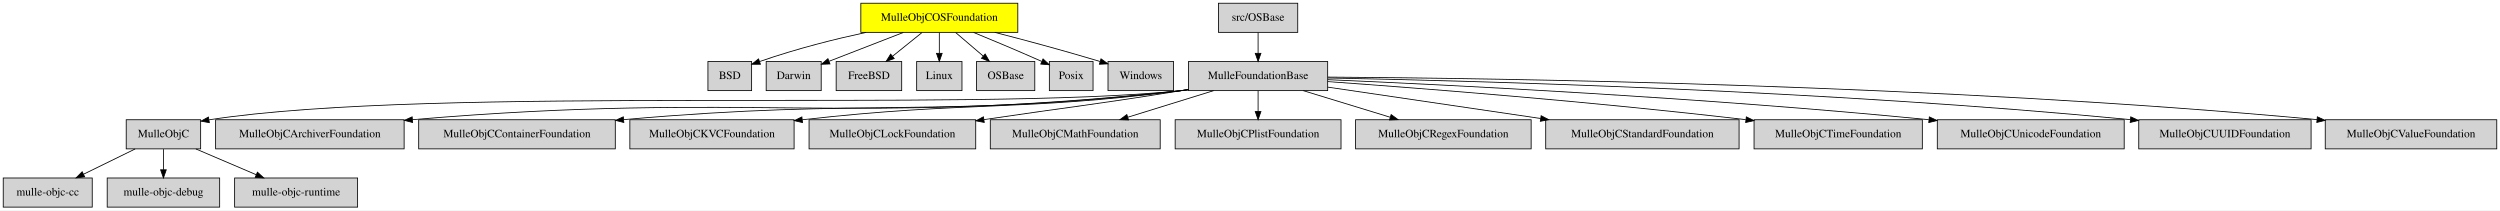
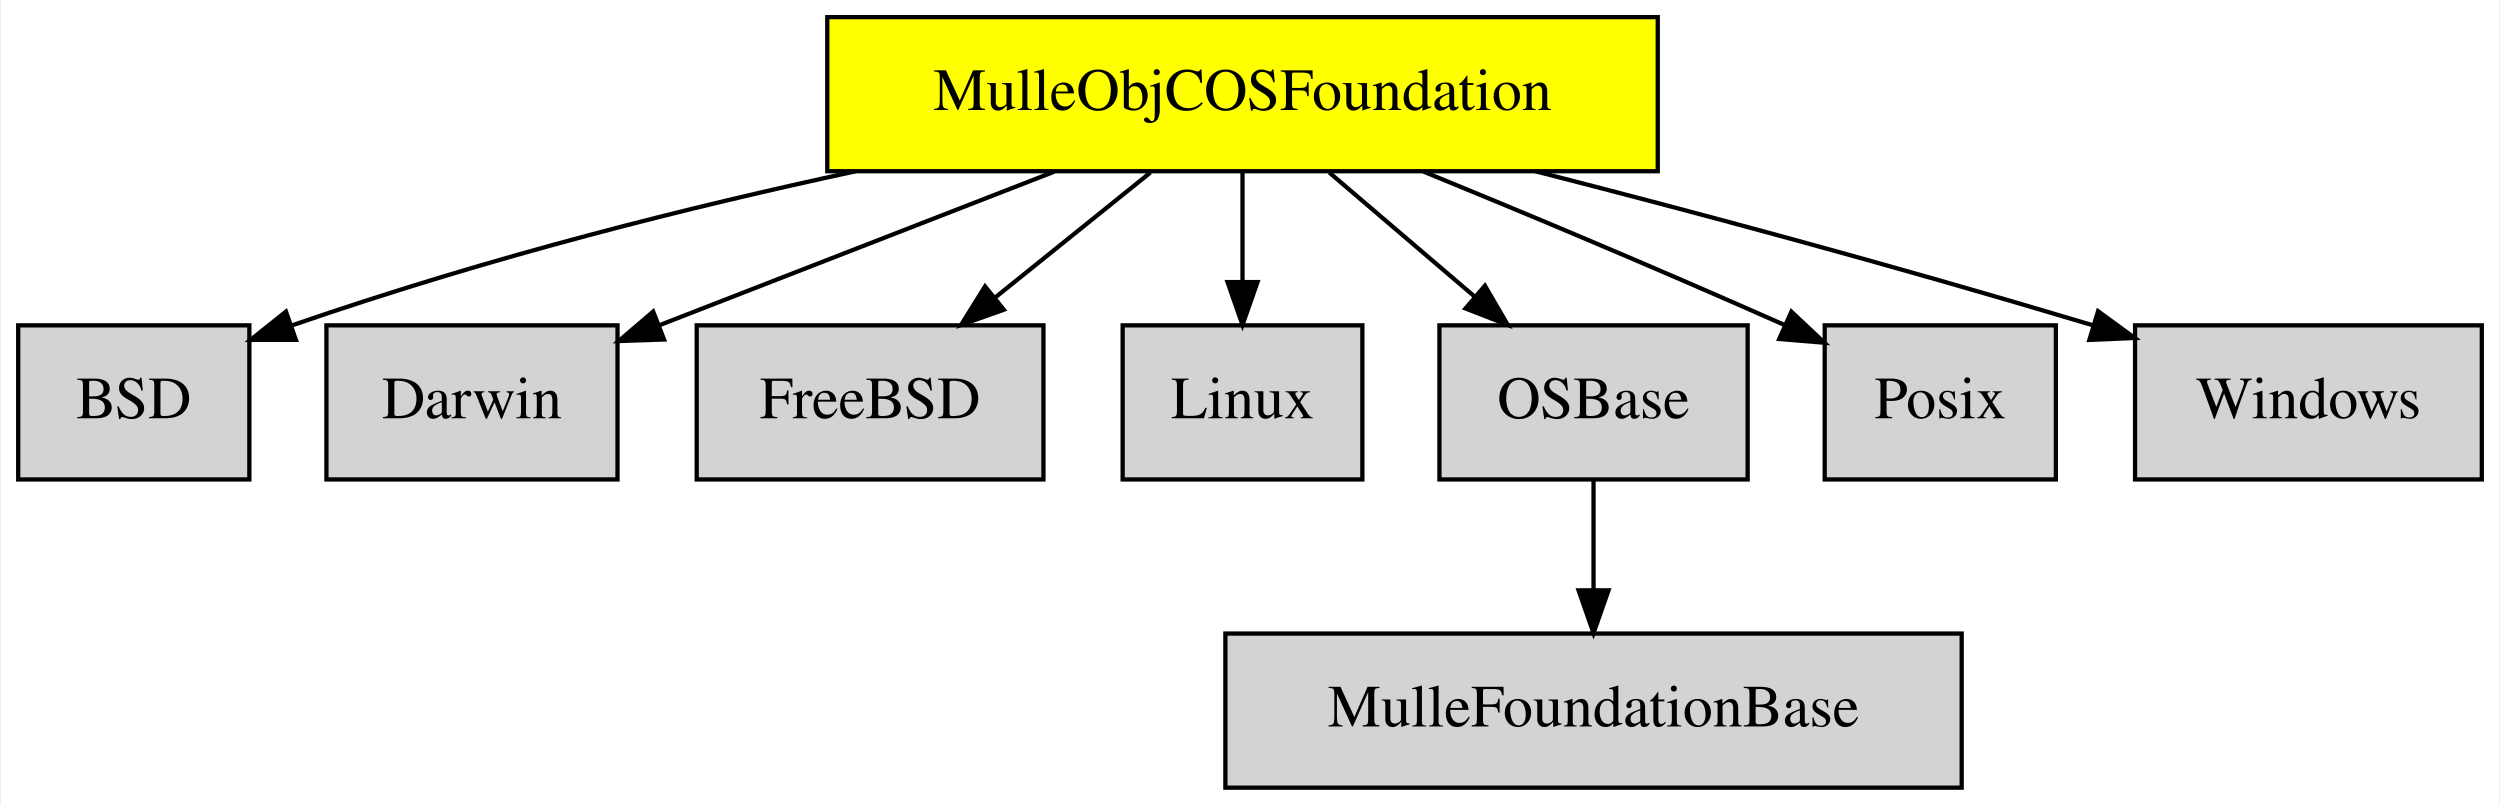
- <svg xmlns="http://www.w3.org/2000/svg" xmlns:xlink="http://www.w3.org/1999/xlink" width="3090pt" height="260pt" viewBox="0.00 0.00 3090.00 260.00">
-   <g id="graph0" class="graph" transform="scale(1 1) rotate(0) translate(4 256)">
-     <polygon fill="white" stroke="transparent" points="-4,4 -4,-256 3086,-256 3086,4 -4,4" />
+ <svg xmlns="http://www.w3.org/2000/svg" xmlns:xlink="http://www.w3.org/1999/xlink" width="584pt" height="188pt" viewBox="0.00 0.00 583.50 188.00">
+   <g id="graph0" class="graph" transform="scale(1 1) rotate(0) translate(4 184)">
+     <polygon fill="white" stroke="transparent" points="-4,4 -4,-184 579.5,-184 579.5,4 -4,4" />
    <g id="node1" class="node">
-       <polygon fill="yellow" stroke="black" points="1254,-252 1060,-252 1060,-216 1254,-216 1254,-252" />
-       <text text-anchor="middle" x="1157" y="-230.3" font-family="Times,serif" font-size="14.00">MulleObjCOSFoundation</text>
+       <polygon fill="yellow" stroke="black" points="383,-180 189,-180 189,-144 383,-144 383,-180" />
+       <text text-anchor="middle" x="286" y="-158.3" font-family="Times,serif" font-size="14.00">MulleObjCOSFoundation</text>
    </g>
    <g id="node2" class="node">
      <g id="a_node2">
        <a xlink:href="https://unknown.com/" xlink:title="BSD">
-           <polygon fill="lightgrey" stroke="black" points="925,-180 871,-180 871,-144 925,-144 925,-180" />
-           <text text-anchor="middle" x="898" y="-158.3" font-family="Times,serif" font-size="14.00">BSD</text>
+           <polygon fill="lightgrey" stroke="black" points="54,-108 0,-108 0,-72 54,-72 54,-108" />
+           <text text-anchor="middle" x="27" y="-86.3" font-family="Times,serif" font-size="14.00">BSD</text>
        </a>
      </g>
    </g>
-     <g id="edge17" class="edge">
-       <path fill="none" stroke="black" d="M1066.52,-215.97C1028.06,-207.66 982.78,-196.48 934.88,-179.97" />
-       <polygon fill="black" stroke="black" points="935.87,-176.61 925.27,-176.6 933.55,-183.21 935.87,-176.61" />
+     <g id="edge1" class="edge">
+       <path fill="none" stroke="black" d="M195.52,-143.97C157.06,-135.66 111.78,-124.48 63.88,-107.97" />
+       <polygon fill="black" stroke="black" points="64.87,-104.61 54.27,-104.6 62.55,-111.21 64.87,-104.61" />
    </g>
    <g id="node3" class="node">
      <g id="a_node3">
        <a xlink:href="https://unknown.com/" xlink:title="Darwin">
-           <polygon fill="lightgrey" stroke="black" points="1011,-180 943,-180 943,-144 1011,-144 1011,-180" />
-           <text text-anchor="middle" x="977" y="-158.3" font-family="Times,serif" font-size="14.00">Darwin</text>
+           <polygon fill="lightgrey" stroke="black" points="140,-108 72,-108 72,-72 140,-72 140,-108" />
+           <text text-anchor="middle" x="106" y="-86.3" font-family="Times,serif" font-size="14.00">Darwin</text>
        </a>
      </g>
    </g>
-     <g id="edge18" class="edge">
-       <path fill="none" stroke="black" d="M1112.54,-215.9C1087.92,-206.4 1056.54,-194.27 1020.91,-180.34" />
-       <polygon fill="black" stroke="black" points="1021.85,-176.95 1011.26,-176.57 1019.3,-183.47 1021.85,-176.95" />
+     <g id="edge2" class="edge">
+       <path fill="none" stroke="black" d="M241.97,-143.88C213.94,-132.98 177.79,-118.92 149.81,-108.04" />
+       <polygon fill="black" stroke="black" points="150.87,-104.69 140.28,-104.33 148.33,-111.22 150.87,-104.69" />
    </g>
    <g id="node4" class="node">
      <g id="a_node4">
        <a xlink:href="https://unknown.com/" xlink:title="FreeBSD">
-           <polygon fill="lightgrey" stroke="black" points="1110.5,-180 1029.5,-180 1029.5,-144 1110.5,-144 1110.5,-180" />
-           <text text-anchor="middle" x="1070" y="-158.3" font-family="Times,serif" font-size="14.00">FreeBSD</text>
+           <polygon fill="lightgrey" stroke="black" points="239.5,-108 158.5,-108 158.5,-72 239.5,-72 239.5,-108" />
+           <text text-anchor="middle" x="199" y="-86.3" font-family="Times,serif" font-size="14.00">FreeBSD</text>
        </a>
      </g>
    </g>
-     <g id="edge19" class="edge">
-       <path fill="none" stroke="black" d="M1135.49,-215.7C1124.54,-206.88 1111.05,-196.03 1099.18,-186.47" />
-       <polygon fill="black" stroke="black" points="1101.24,-183.65 1091.26,-180.1 1096.86,-189.1 1101.24,-183.65" />
+     <g id="edge3" class="edge">
+       <path fill="none" stroke="black" d="M264.49,-143.7C253.54,-134.88 240.05,-124.03 228.18,-114.47" />
+       <polygon fill="black" stroke="black" points="230.24,-111.65 220.26,-108.1 225.86,-117.1 230.24,-111.65" />
    </g>
    <g id="node5" class="node">
      <g id="a_node5">
        <a xlink:href="https://unknown.com/" xlink:title="Linux">
-           <polygon fill="lightgrey" stroke="black" points="1185,-180 1129,-180 1129,-144 1185,-144 1185,-180" />
-           <text text-anchor="middle" x="1157" y="-158.3" font-family="Times,serif" font-size="14.00">Linux</text>
+           <polygon fill="lightgrey" stroke="black" points="314,-108 258,-108 258,-72 314,-72 314,-108" />
+           <text text-anchor="middle" x="286" y="-86.3" font-family="Times,serif" font-size="14.00">Linux</text>
        </a>
      </g>
    </g>
-     <g id="edge20" class="edge">
-       <path fill="none" stroke="black" d="M1157,-215.7C1157,-207.98 1157,-198.71 1157,-190.11" />
-       <polygon fill="black" stroke="black" points="1160.5,-190.1 1157,-180.1 1153.5,-190.1 1160.5,-190.1" />
+     <g id="edge4" class="edge">
+       <path fill="none" stroke="black" d="M286,-143.7C286,-135.98 286,-126.71 286,-118.11" />
+       <polygon fill="black" stroke="black" points="289.5,-118.1 286,-108.1 282.5,-118.1 289.5,-118.1" />
    </g>
-     <g id="node23" class="node">
-       <g id="a_node23">
+     <g id="node7" class="node">
+       <g id="a_node7">
        <a xlink:href="https://unknown.com/" xlink:title="OSBase">
-           <polygon fill="lightgrey" stroke="black" points="1275,-180 1203,-180 1203,-144 1275,-144 1275,-180" />
-           <text text-anchor="middle" x="1239" y="-158.3" font-family="Times,serif" font-size="14.00">OSBase</text>
+           <polygon fill="lightgrey" stroke="black" points="404,-108 332,-108 332,-72 404,-72 404,-108" />
+           <text text-anchor="middle" x="368" y="-86.3" font-family="Times,serif" font-size="14.00">OSBase</text>
        </a>
      </g>
    </g>
-     <g id="edge21" class="edge">
-       <path fill="none" stroke="black" d="M1177.27,-215.7C1187.5,-206.97 1200.06,-196.24 1211.18,-186.75" />
-       <polygon fill="black" stroke="black" points="1213.63,-189.26 1218.96,-180.1 1209.09,-183.94 1213.63,-189.26" />
+     <g id="edge5" class="edge">
+       <path fill="none" stroke="black" d="M306.27,-143.7C316.5,-134.97 329.06,-124.24 340.18,-114.75" />
+       <polygon fill="black" stroke="black" points="342.63,-117.26 347.96,-108.1 338.09,-111.94 342.63,-117.26" />
    </g>
-     <g id="node24" class="node">
-       <g id="a_node24">
+     <g id="node8" class="node">
+       <g id="a_node8">
        <a xlink:href="https://unknown.com/" xlink:title="Posix">
-           <polygon fill="lightgrey" stroke="black" points="1347,-180 1293,-180 1293,-144 1347,-144 1347,-180" />
-           <text text-anchor="middle" x="1320" y="-158.3" font-family="Times,serif" font-size="14.00">Posix</text>
+           <polygon fill="lightgrey" stroke="black" points="476,-108 422,-108 422,-72 476,-72 476,-108" />
+           <text text-anchor="middle" x="449" y="-86.3" font-family="Times,serif" font-size="14.00">Posix</text>
        </a>
      </g>
    </g>
-     <g id="edge22" class="edge">
-       <path fill="none" stroke="black" d="M1199.25,-215.93C1221.93,-206.65 1250.52,-194.73 1283.51,-180.13" />
-       <polygon fill="black" stroke="black" points="1285.22,-183.2 1292.93,-175.94 1282.37,-176.81 1285.22,-183.2" />
+     <g id="edge6" class="edge">
+       <path fill="none" stroke="black" d="M328.25,-143.93C350.93,-134.65 379.52,-122.73 412.51,-108.13" />
+       <polygon fill="black" stroke="black" points="414.22,-111.2 421.93,-103.94 411.37,-104.81 414.22,-111.2" />
    </g>
-     <g id="node25" class="node">
-       <g id="a_node25">
+     <g id="node9" class="node">
+       <g id="a_node9">
        <a xlink:href="https://unknown.com/" xlink:title="Windows">
-           <polygon fill="lightgrey" stroke="black" points="1446.5,-180 1365.5,-180 1365.5,-144 1446.5,-144 1446.5,-180" />
-           <text text-anchor="middle" x="1406" y="-158.3" font-family="Times,serif" font-size="14.00">Windows</text>
+           <polygon fill="lightgrey" stroke="black" points="575.5,-108 494.5,-108 494.5,-72 575.5,-72 575.5,-108" />
+           <text text-anchor="middle" x="535" y="-86.3" font-family="Times,serif" font-size="14.00">Windows</text>
        </a>
      </g>
    </g>
-     <g id="edge23" class="edge">
-       <path fill="none" stroke="black" d="M1225.48,-215.98C1261.6,-206.72 1306.81,-194.67 1355.61,-180.02" />
-       <polygon fill="black" stroke="black" points="1356.86,-183.3 1365.41,-177.05 1354.83,-176.6 1356.86,-183.3" />
+     <g id="edge7" class="edge">
+       <path fill="none" stroke="black" d="M354.48,-143.98C390.6,-134.72 435.81,-122.67 484.61,-108.02" />
+       <polygon fill="black" stroke="black" points="485.86,-111.3 494.41,-105.05 483.83,-104.6 485.86,-111.3" />
    </g>
    <g id="node6" class="node">
      <g id="a_node6">
        <a xlink:href="https://github.com/MulleFoundation/MulleFoundationBase" xlink:title="MulleFoundationBase">
-           <polygon fill="lightgrey" stroke="black" points="1637,-180 1465,-180 1465,-144 1637,-144 1637,-180" />
-           <text text-anchor="middle" x="1551" y="-158.3" font-family="Times,serif" font-size="14.00">MulleFoundationBase</text>
-         </a>
-       </g>
-     </g>
-     <g id="node7" class="node">
-       <g id="a_node7">
-         <a xlink:href="https://github.com/mulle-objc/MulleObjC" xlink:title="MulleObjC">
-           <polygon fill="lightgrey" stroke="black" points="244,-108 152,-108 152,-72 244,-72 244,-108" />
-           <text text-anchor="middle" x="198" y="-86.3" font-family="Times,serif" font-size="14.00">MulleObjC</text>
-         </a>
-       </g>
-     </g>
-     <g id="edge1" class="edge">
-       <path fill="none" stroke="black" d="M1464.87,-145.02C1461.88,-144.64 1458.92,-144.3 1456,-144 1193.23,-116.71 533.2,-151.03 254.46,-107.91" />
-       <polygon fill="black" stroke="black" points="254.73,-104.41 244.3,-106.27 253.62,-111.32 254.73,-104.41" />
-     </g>
-     <g id="node8" class="node">
-       <g id="a_node8">
-         <a xlink:href="https://github.com/MulleFoundation/MulleObjCArchiverFoundation@*" xlink:title="MulleObjCArchiverFoundation">
-           <polygon fill="lightgrey" stroke="black" points="495.5,-108 262.5,-108 262.5,-72 495.5,-72 495.5,-108" />
-           <text text-anchor="middle" x="379" y="-86.3" font-family="Times,serif" font-size="14.00">MulleObjCArchiverFoundation</text>
-         </a>
-       </g>
-     </g>
-     <g id="edge2" class="edge">
-       <path fill="none" stroke="black" d="M1464.86,-145.05C1461.88,-144.67 1458.92,-144.31 1456,-144 1038.32,-98.95 927.56,-143.86 505.75,-108.1" />
-       <polygon fill="black" stroke="black" points="505.99,-104.61 495.73,-107.24 505.4,-111.58 505.99,-104.61" />
-     </g>
-     <g id="node9" class="node">
-       <g id="a_node9">
-         <a xlink:href="https://github.com/MulleFoundation/MulleObjCContainerFoundation@*" xlink:title="MulleObjCContainerFoundation">
-           <polygon fill="lightgrey" stroke="black" points="756.5,-108 513.5,-108 513.5,-72 756.5,-72 756.5,-108" />
-           <text text-anchor="middle" x="635" y="-86.3" font-family="Times,serif" font-size="14.00">MulleObjCContainerFoundation</text>
-         </a>
-       </g>
-     </g>
-     <g id="edge3" class="edge">
-       <path fill="none" stroke="black" d="M1464.86,-145.1C1461.87,-144.7 1458.91,-144.34 1456,-144 1153.77,-109.22 1072.98,-135.38 766.81,-108.12" />
-       <polygon fill="black" stroke="black" points="767.03,-104.63 756.76,-107.21 766.4,-111.6 767.03,-104.63" />
-     </g>
-     <g id="node10" class="node">
-       <g id="a_node10">
-         <a xlink:href="https://github.com/MulleFoundation/MulleObjCKVCFoundation@*" xlink:title="MulleObjCKVCFoundation">
-           <polygon fill="lightgrey" stroke="black" points="977.5,-108 774.5,-108 774.5,-72 977.5,-72 977.5,-108" />
-           <text text-anchor="middle" x="876" y="-86.3" font-family="Times,serif" font-size="14.00">MulleObjCKVCFoundation</text>
-         </a>
-       </g>
-     </g>
-     <g id="edge4" class="edge">
-       <path fill="none" stroke="black" d="M1464.84,-145.19C1461.86,-144.77 1458.91,-144.37 1456,-144 1251.86,-117.97 1196.42,-131.4 987.64,-108.01" />
-       <polygon fill="black" stroke="black" points="987.91,-104.52 977.58,-106.87 987.12,-111.48 987.91,-104.52" />
-     </g>
-     <g id="node11" class="node">
-       <g id="a_node11">
-         <a xlink:href="https://github.com/MulleFoundation/MulleObjCLockFoundation@*" xlink:title="MulleObjCLockFoundation">
-           <polygon fill="lightgrey" stroke="black" points="1202,-108 996,-108 996,-72 1202,-72 1202,-108" />
-           <text text-anchor="middle" x="1099" y="-86.3" font-family="Times,serif" font-size="14.00">MulleObjCLockFoundation</text>
-         </a>
-       </g>
-     </g>
-     <g id="edge5" class="edge">
-       <path fill="none" stroke="black" d="M1464.81,-145.46C1461.84,-144.96 1458.89,-144.47 1456,-144 1350.56,-126.82 1321.53,-124.39 1212.25,-108.18" />
-       <polygon fill="black" stroke="black" points="1212.54,-104.68 1202.13,-106.67 1211.51,-111.61 1212.54,-104.68" />
-     </g>
-     <g id="node12" class="node">
-       <g id="a_node12">
-         <a xlink:href="https://github.com/MulleFoundation/MulleObjCMathFoundation@*" xlink:title="MulleObjCMathFoundation">
-           <polygon fill="lightgrey" stroke="black" points="1430,-108 1220,-108 1220,-72 1430,-72 1430,-108" />
-           <text text-anchor="middle" x="1325" y="-86.3" font-family="Times,serif" font-size="14.00">MulleObjCMathFoundation</text>
-         </a>
-       </g>
-     </g>
-     <g id="edge6" class="edge">
-       <path fill="none" stroke="black" d="M1496,-143.97C1464.01,-134.06 1423.52,-121.51 1389.96,-111.12" />
-       <polygon fill="black" stroke="black" points="1390.83,-107.73 1380.24,-108.11 1388.76,-114.41 1390.83,-107.73" />
-     </g>
-     <g id="node13" class="node">
-       <g id="a_node13">
-         <a xlink:href="https://github.com/MulleFoundation/MulleObjCPlistFoundation@*" xlink:title="MulleObjCPlistFoundation">
-           <polygon fill="lightgrey" stroke="black" points="1653.5,-108 1448.5,-108 1448.5,-72 1653.5,-72 1653.5,-108" />
-           <text text-anchor="middle" x="1551" y="-86.3" font-family="Times,serif" font-size="14.00">MulleObjCPlistFoundation</text>
-         </a>
-       </g>
-     </g>
-     <g id="edge7" class="edge">
-       <path fill="none" stroke="black" d="M1551,-143.7C1551,-135.98 1551,-126.71 1551,-118.11" />
-       <polygon fill="black" stroke="black" points="1554.5,-118.1 1551,-108.1 1547.5,-118.1 1554.5,-118.1" />
-     </g>
-     <g id="node14" class="node">
-       <g id="a_node14">
-         <a xlink:href="https://github.com/MulleFoundation/MulleObjCRegexFoundation" xlink:title="MulleObjCRegexFoundation">
-           <polygon fill="lightgrey" stroke="black" points="1888.5,-108 1671.5,-108 1671.5,-72 1888.5,-72 1888.5,-108" />
-           <text text-anchor="middle" x="1780" y="-86.3" font-family="Times,serif" font-size="14.00">MulleObjCRegexFoundation</text>
+           <polygon fill="lightgrey" stroke="black" points="454,-36 282,-36 282,0 454,0 454,-36" />
+           <text text-anchor="middle" x="368" y="-14.3" font-family="Times,serif" font-size="14.00">MulleFoundationBase</text>
        </a>
      </g>
    </g>
    <g id="edge8" class="edge">
-       <path fill="none" stroke="black" d="M1606.73,-143.97C1639.14,-134.06 1680.18,-121.51 1714.18,-111.12" />
-       <polygon fill="black" stroke="black" points="1715.48,-114.38 1724.02,-108.11 1713.44,-107.69 1715.48,-114.38" />
-     </g>
-     <g id="node15" class="node">
-       <g id="a_node15">
-         <a xlink:href="https://github.com/MulleFoundation/MulleObjCStandardFoundation@*" xlink:title="MulleObjCStandardFoundation">
-           <polygon fill="lightgrey" stroke="black" points="2145.5,-108 1906.5,-108 1906.5,-72 2145.5,-72 2145.5,-108" />
-           <text text-anchor="middle" x="2026" y="-86.3" font-family="Times,serif" font-size="14.00">MulleObjCStandardFoundation</text>
-         </a>
-       </g>
-     </g>
-     <g id="edge9" class="edge">
-       <path fill="none" stroke="black" d="M1637.02,-148.32C1710.49,-137.5 1817.17,-121.78 1900.23,-109.54" />
-       <polygon fill="black" stroke="black" points="1900.85,-112.98 1910.23,-108.06 1899.83,-106.06 1900.85,-112.98" />
-     </g>
-     <g id="node16" class="node">
-       <g id="a_node16">
-         <a xlink:href="https://github.com/MulleFoundation/MulleObjCTimeFoundation@*" xlink:title="MulleObjCTimeFoundation">
-           <polygon fill="lightgrey" stroke="black" points="2372,-108 2164,-108 2164,-72 2372,-72 2372,-108" />
-           <text text-anchor="middle" x="2268" y="-86.3" font-family="Times,serif" font-size="14.00">MulleObjCTimeFoundation</text>
-         </a>
-       </g>
-     </g>
-     <g id="edge10" class="edge">
-       <path fill="none" stroke="black" d="M1637.19,-155.12C1752.47,-146.88 1963.45,-130.48 2153.78,-108.1" />
-       <polygon fill="black" stroke="black" points="2154.46,-111.55 2163.97,-106.9 2153.63,-104.6 2154.46,-111.55" />
-     </g>
-     <g id="node17" class="node">
-       <g id="a_node17">
-         <a xlink:href="https://github.com/MulleFoundation/MulleObjCUnicodeFoundation@*" xlink:title="MulleObjCUnicodeFoundation">
-           <polygon fill="lightgrey" stroke="black" points="2621.5,-108 2390.5,-108 2390.5,-72 2621.5,-72 2621.5,-108" />
-           <text text-anchor="middle" x="2506" y="-86.3" font-family="Times,serif" font-size="14.00">MulleObjCUnicodeFoundation</text>
-         </a>
-       </g>
-     </g>
-     <g id="edge11" class="edge">
-       <path fill="none" stroke="black" d="M1637.2,-157.53C1786.33,-151.07 2102.33,-135.42 2379.98,-108.06" />
-       <polygon fill="black" stroke="black" points="2380.65,-111.51 2390.26,-107.04 2379.96,-104.54 2380.65,-111.51" />
-     </g>
-     <g id="node18" class="node">
-       <g id="a_node18">
-         <a xlink:href="https://github.com/MulleFoundation/MulleObjCUUIDFoundation@*" xlink:title="MulleObjCUUIDFoundation">
-           <polygon fill="lightgrey" stroke="black" points="2852.5,-108 2639.5,-108 2639.5,-72 2852.5,-72 2852.5,-108" />
-           <text text-anchor="middle" x="2746" y="-86.3" font-family="Times,serif" font-size="14.00">MulleObjCUUIDFoundation</text>
-         </a>
-       </g>
-     </g>
-     <g id="edge12" class="edge">
-       <path fill="none" stroke="black" d="M1637.31,-159.63C1819.02,-156.11 2254.52,-144.41 2629,-108.14" />
-       <polygon fill="black" stroke="black" points="2629.61,-111.6 2639.23,-107.15 2628.93,-104.63 2629.61,-111.6" />
-     </g>
-     <g id="node19" class="node">
-       <g id="a_node19">
-         <a xlink:href="https://github.com/MulleFoundation/MulleObjCValueFoundation@*" xlink:title="MulleObjCValueFoundation">
-           <polygon fill="lightgrey" stroke="black" points="3082,-108 2870,-108 2870,-72 3082,-72 3082,-108" />
-           <text text-anchor="middle" x="2976" y="-86.3" font-family="Times,serif" font-size="14.00">MulleObjCValueFoundation</text>
-         </a>
-       </g>
-     </g>
-     <g id="edge13" class="edge">
-       <path fill="none" stroke="black" d="M1637.11,-160.72C1845.54,-159.35 2393.8,-151.61 2859.89,-108.15" />
-       <polygon fill="black" stroke="black" points="2860.22,-111.63 2869.85,-107.21 2859.57,-104.66 2860.22,-111.63" />
-     </g>
-     <g id="node20" class="node">
-       <g id="a_node20">
-         <a xlink:href="https://github.com/mulle-cc/mulle-objc-cc" xlink:title="mulle-objc-cc">
-           <polygon fill="lightgrey" stroke="black" points="110,-36 0,-36 0,0 110,0 110,-36" />
-           <text text-anchor="middle" x="55" y="-14.3" font-family="Times,serif" font-size="14.00">mulle-objc-cc</text>
-         </a>
-       </g>
-     </g>
-     <g id="edge14" class="edge">
-       <path fill="none" stroke="black" d="M163.02,-71.88C143.8,-62.47 119.77,-50.71 99.26,-40.67" />
-       <polygon fill="black" stroke="black" points="100.64,-37.44 90.12,-36.19 97.56,-43.73 100.64,-37.44" />
-     </g>
-     <g id="node21" class="node">
-       <g id="a_node21">
-         <a xlink:href="https://github.com/mulle-objc/mulle-objc-debug" xlink:title="mulle-objc-debug">
-           <polygon fill="lightgrey" stroke="black" points="267.5,-36 128.5,-36 128.5,0 267.5,0 267.5,-36" />
-           <text text-anchor="middle" x="198" y="-14.3" font-family="Times,serif" font-size="14.00">mulle-objc-debug</text>
-         </a>
-       </g>
-     </g>
-     <g id="edge15" class="edge">
-       <path fill="none" stroke="black" d="M198,-71.7C198,-63.98 198,-54.71 198,-46.11" />
-       <polygon fill="black" stroke="black" points="201.5,-46.1 198,-36.1 194.5,-46.1 201.5,-46.1" />
-     </g>
-     <g id="node22" class="node">
-       <g id="a_node22">
-         <a xlink:href="https://github.com/mulle-objc/mulle-objc-runtime" xlink:title="mulle-objc-runtime">
-           <polygon fill="lightgrey" stroke="black" points="438,-36 286,-36 286,0 438,0 438,-36" />
-           <text text-anchor="middle" x="362" y="-14.3" font-family="Times,serif" font-size="14.00">mulle-objc-runtime</text>
-         </a>
-       </g>
-     </g>
-     <g id="edge16" class="edge">
-       <path fill="none" stroke="black" d="M238.12,-71.88C260.64,-62.26 288.92,-50.19 312.77,-40.01" />
-       <polygon fill="black" stroke="black" points="314.19,-43.21 322.01,-36.07 311.44,-36.77 314.19,-43.21" />
-     </g>
-     <g id="node26" class="node">
-       <polygon fill="lightgrey" stroke="black" points="1600,-252 1502,-252 1502,-216 1600,-216 1600,-252" />
-       <text text-anchor="middle" x="1551" y="-230.3" font-family="Times,serif" font-size="14.00">src/OSBase</text>
-     </g>
-     <g id="edge24" class="edge">
-       <path fill="none" stroke="black" d="M1551,-215.7C1551,-207.98 1551,-198.71 1551,-190.11" />
-       <polygon fill="black" stroke="black" points="1554.5,-190.1 1551,-180.1 1547.5,-190.1 1554.5,-190.1" />
+       <path fill="none" stroke="black" d="M368,-71.7C368,-63.98 368,-54.71 368,-46.11" />
+       <polygon fill="black" stroke="black" points="371.5,-46.1 368,-36.1 364.5,-46.1 371.5,-46.1" />
    </g>
  </g>
</svg>
